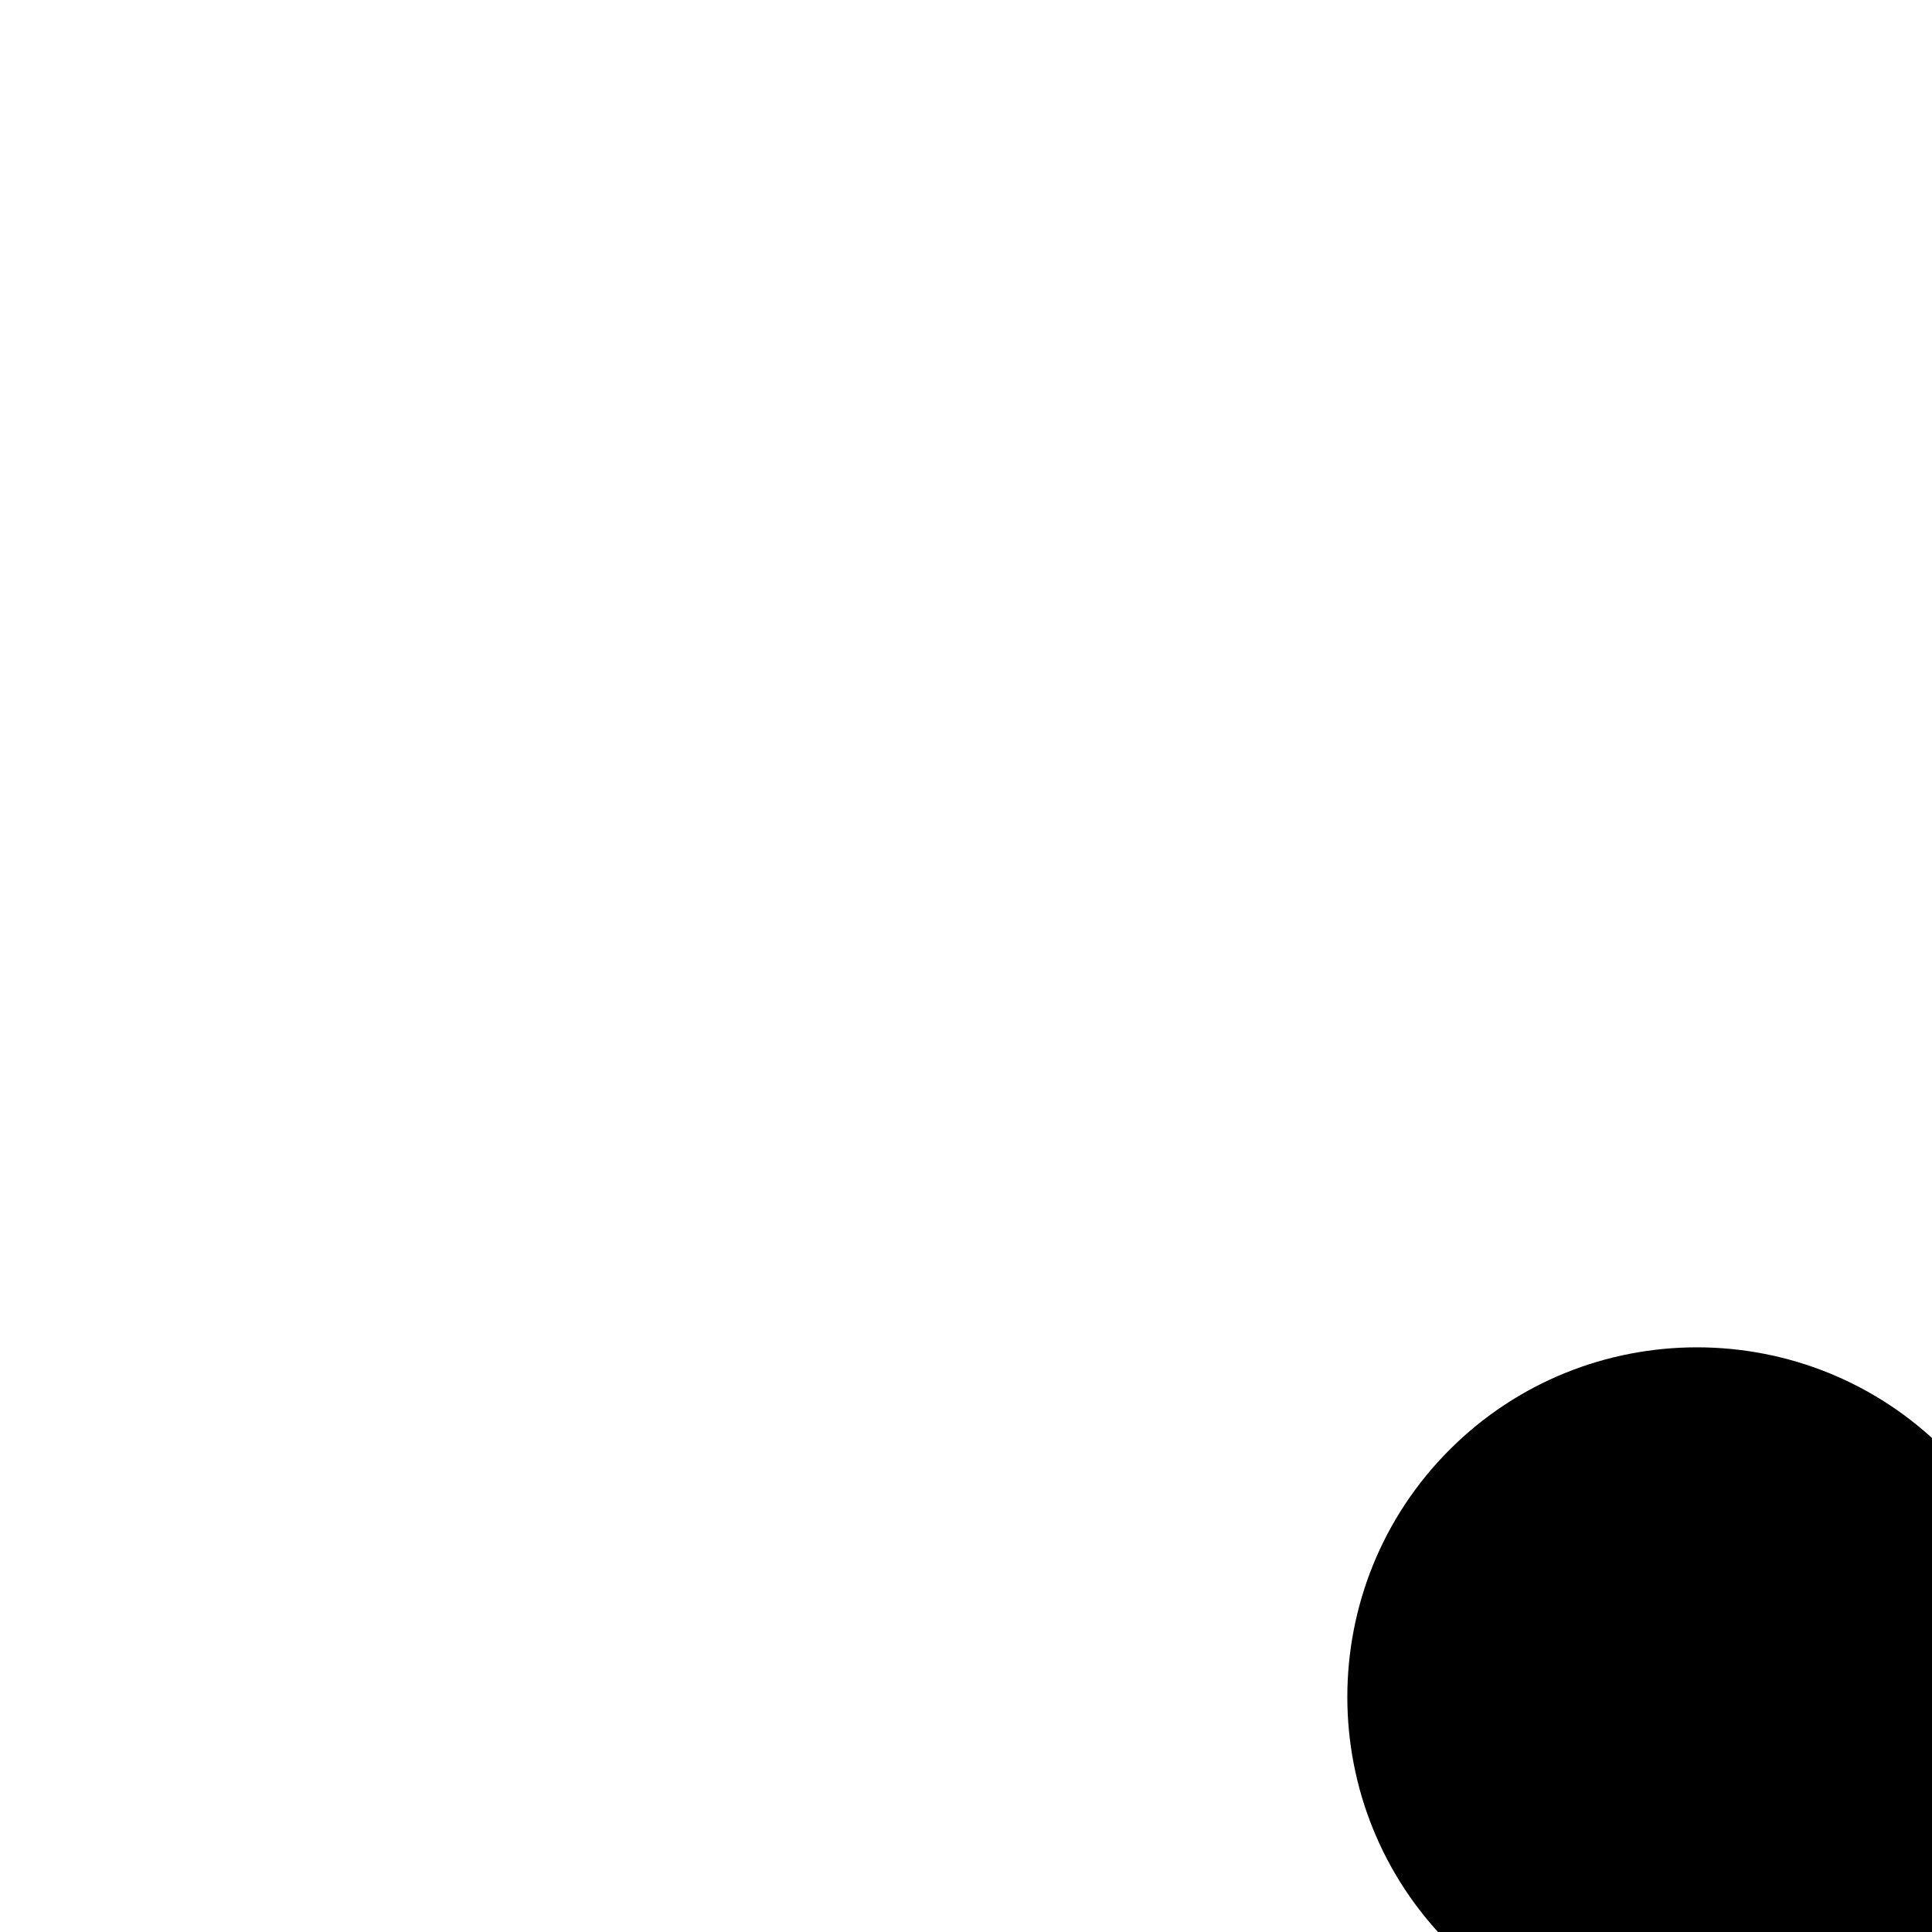
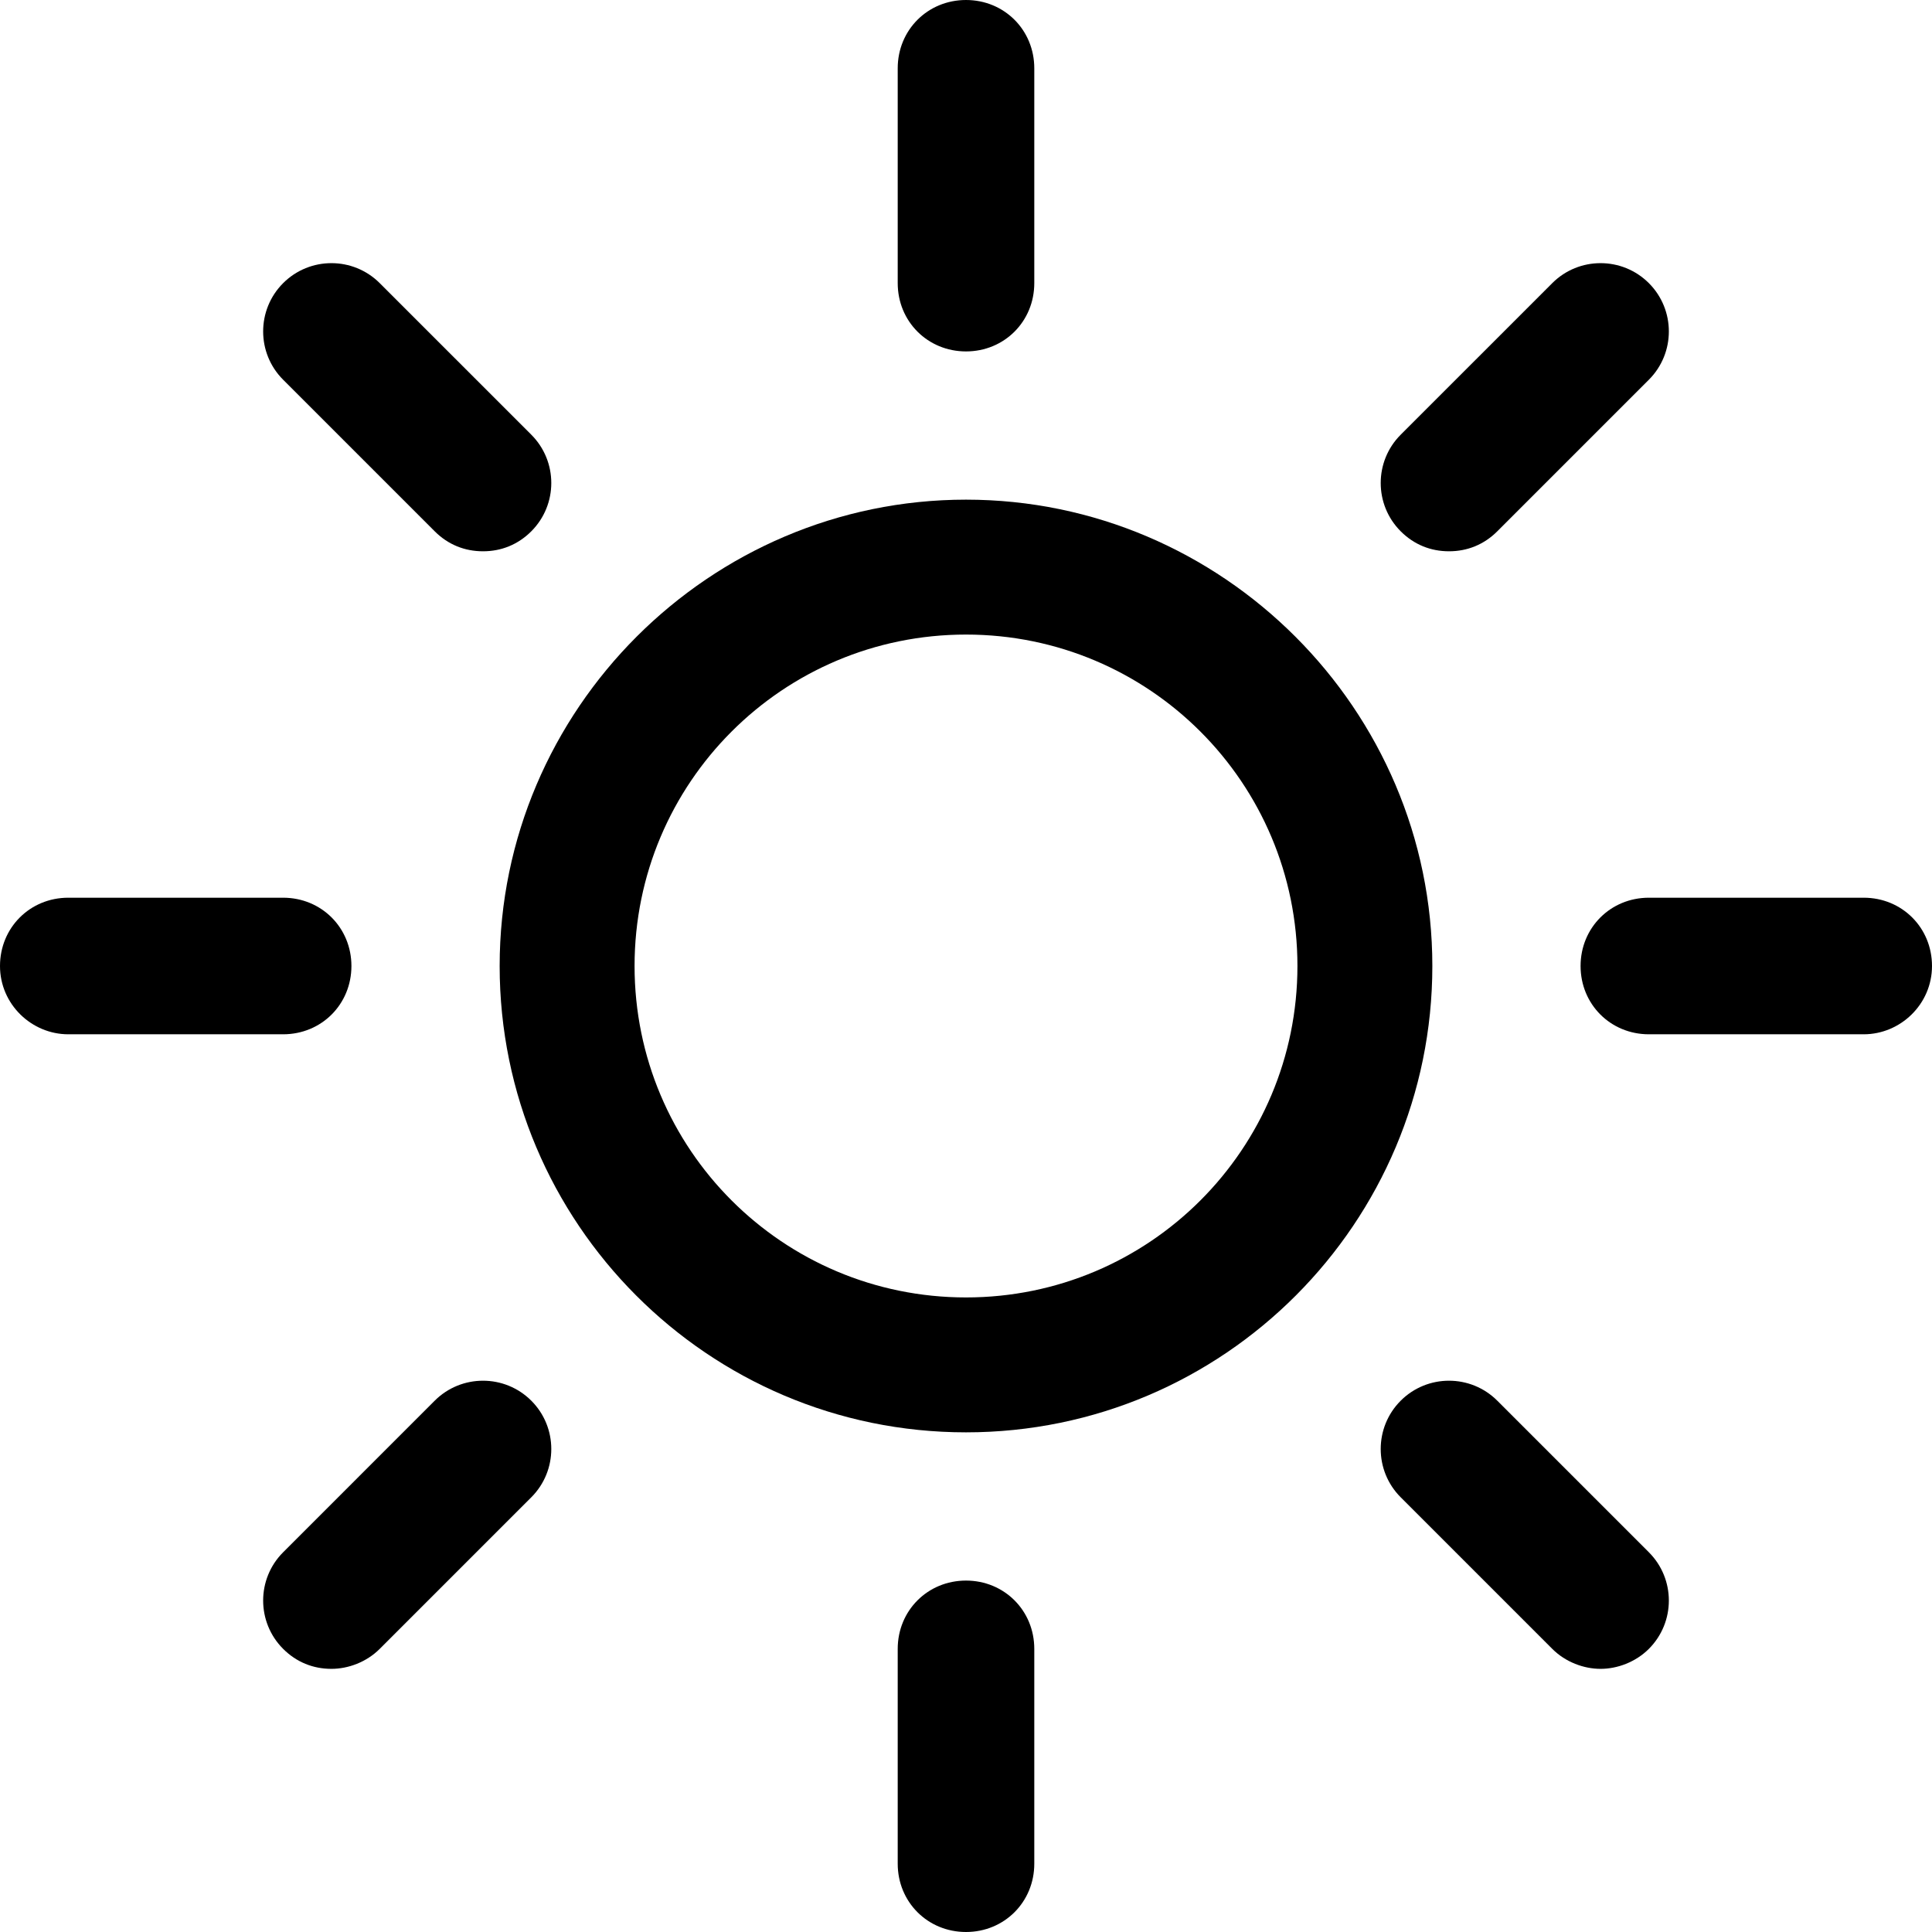
- <svg xmlns="http://www.w3.org/2000/svg" style="isolation:isolate" width="100px" height="100px" viewBox="0 0 100 100">
+ <svg xmlns="http://www.w3.org/2000/svg" style="isolation:isolate" viewBox="0 0 512 512" width="100px" height="100px">
  <g id="null">
    <path d=" M 256 379.586 C 324.414 379.586 379.586 323.972 379.586 256 C 379.586 188.028 323.972 132.414 256 132.414 C 188.028 132.414 132.414 188.028 132.414 256 C 132.414 323.972 187.586 379.586 256 379.586 Z  M 256 168.166 C 304.552 168.166 343.834 207.448 343.834 256 C 343.834 304.552 304.552 343.834 256 343.834 C 207.448 343.834 168.166 304.552 168.166 256 C 168.166 207.448 207.448 168.166 256 168.166 Z " fill="rgb(0,0,0)" />
    <path d=" M 274.097 75.034 L 274.097 18.097 C 274.097 7.945 266.152 0 256 0 C 245.848 0 237.903 7.945 237.903 18.097 L 237.903 75.034 C 237.903 85.186 245.848 93.131 256 93.131 C 266.152 93.131 274.097 85.186 274.097 75.034 Z " fill="rgb(0,0,0)" />
    <path d=" M 237.903 436.966 L 237.903 493.903 C 237.903 504.055 245.848 512 256 512 C 266.152 512 274.097 504.055 274.097 493.903 L 274.097 436.966 C 274.097 426.814 266.152 418.869 256 418.869 C 245.848 418.869 237.903 426.814 237.903 436.966 Z " fill="rgb(0,0,0)" />
    <path d=" M 396.8 140.8 L 436.966 100.634 C 444.028 93.572 444.028 82.097 436.966 75.034 C 429.903 67.972 418.428 67.972 411.366 75.034 L 371.2 115.2 C 364.138 122.262 364.138 133.738 371.2 140.8 C 374.731 144.331 379.145 146.097 384 146.097 C 388.855 146.097 393.269 144.331 396.8 140.8 L 396.8 140.8 Z " fill="rgb(0,0,0)" />
    <path d=" M 75.034 436.966 C 78.566 440.497 82.979 442.262 87.834 442.262 C 92.248 442.262 97.103 440.497 100.634 436.966 L 140.8 396.8 C 147.862 389.738 147.862 378.262 140.8 371.2 C 133.738 364.138 122.262 364.138 115.2 371.2 L 75.034 411.366 C 67.972 418.428 67.972 429.903 75.034 436.966 Z " fill="rgb(0,0,0)" />
    <path d=" M 512 256 C 512 245.848 504.055 237.903 493.903 237.903 L 436.966 237.903 C 426.814 237.903 418.869 245.848 418.869 256 C 418.869 266.152 426.814 274.097 436.966 274.097 L 493.903 274.097 C 503.614 274.097 512 266.152 512 256 Z " fill="rgb(0,0,0)" />
    <path d=" M 18.097 274.097 L 75.034 274.097 C 85.186 274.097 93.131 266.152 93.131 256 C 93.131 245.848 85.186 237.903 75.034 237.903 L 18.097 237.903 C 7.945 237.903 0 245.848 0 256 C 0 266.152 8.386 274.097 18.097 274.097 Z " fill="rgb(0,0,0)" />
    <path d=" M 424.166 442.262 C 428.579 442.262 433.434 440.497 436.966 436.966 C 444.028 429.903 444.028 418.428 436.966 411.366 L 396.8 371.2 C 389.738 364.138 378.262 364.138 371.2 371.2 C 364.138 378.262 364.138 389.738 371.2 396.8 L 411.366 436.966 C 414.897 440.497 419.752 442.262 424.166 442.262 L 424.166 442.262 Z " fill="rgb(0,0,0)" />
    <path d=" M 140.8 140.8 C 147.862 133.738 147.862 122.262 140.8 115.2 L 100.634 75.034 C 93.572 67.972 82.097 67.972 75.034 75.034 C 67.972 82.097 67.972 93.572 75.034 100.634 L 115.2 140.8 C 118.731 144.331 123.145 146.097 128 146.097 C 132.855 146.097 137.269 144.331 140.8 140.8 Z " fill="rgb(0,0,0)" />
  </g>
</svg>
